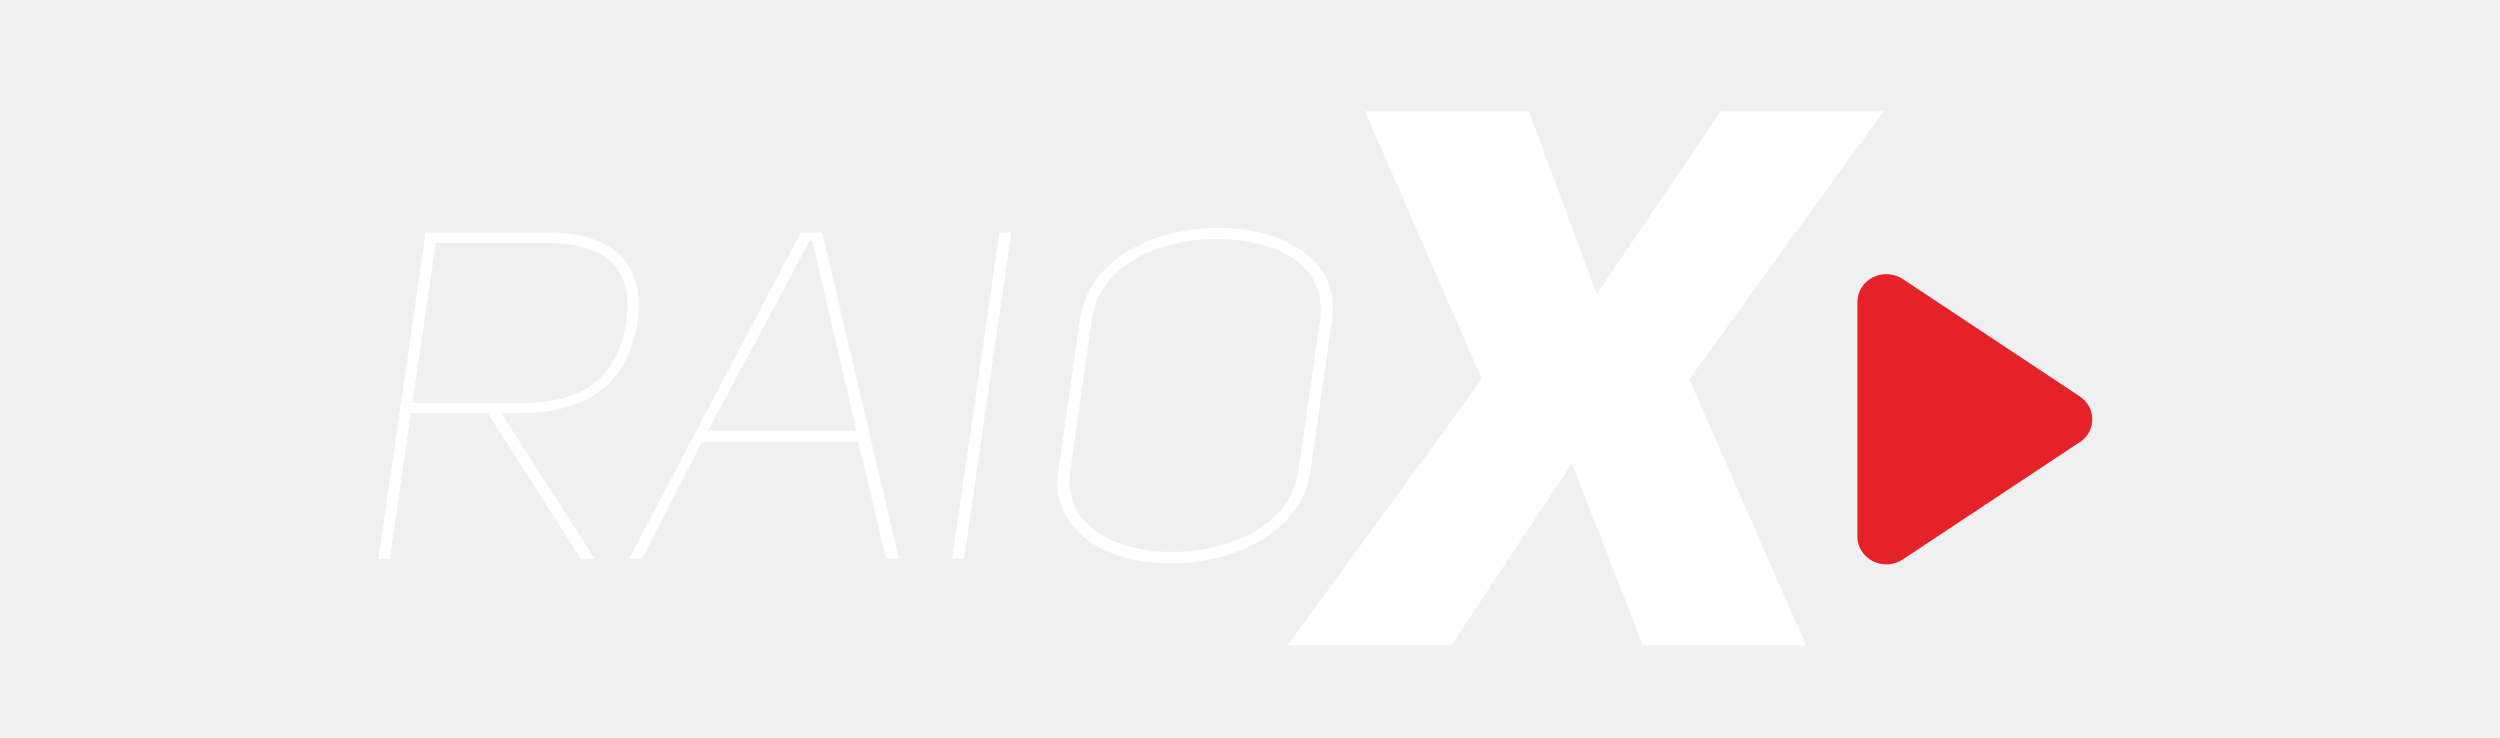
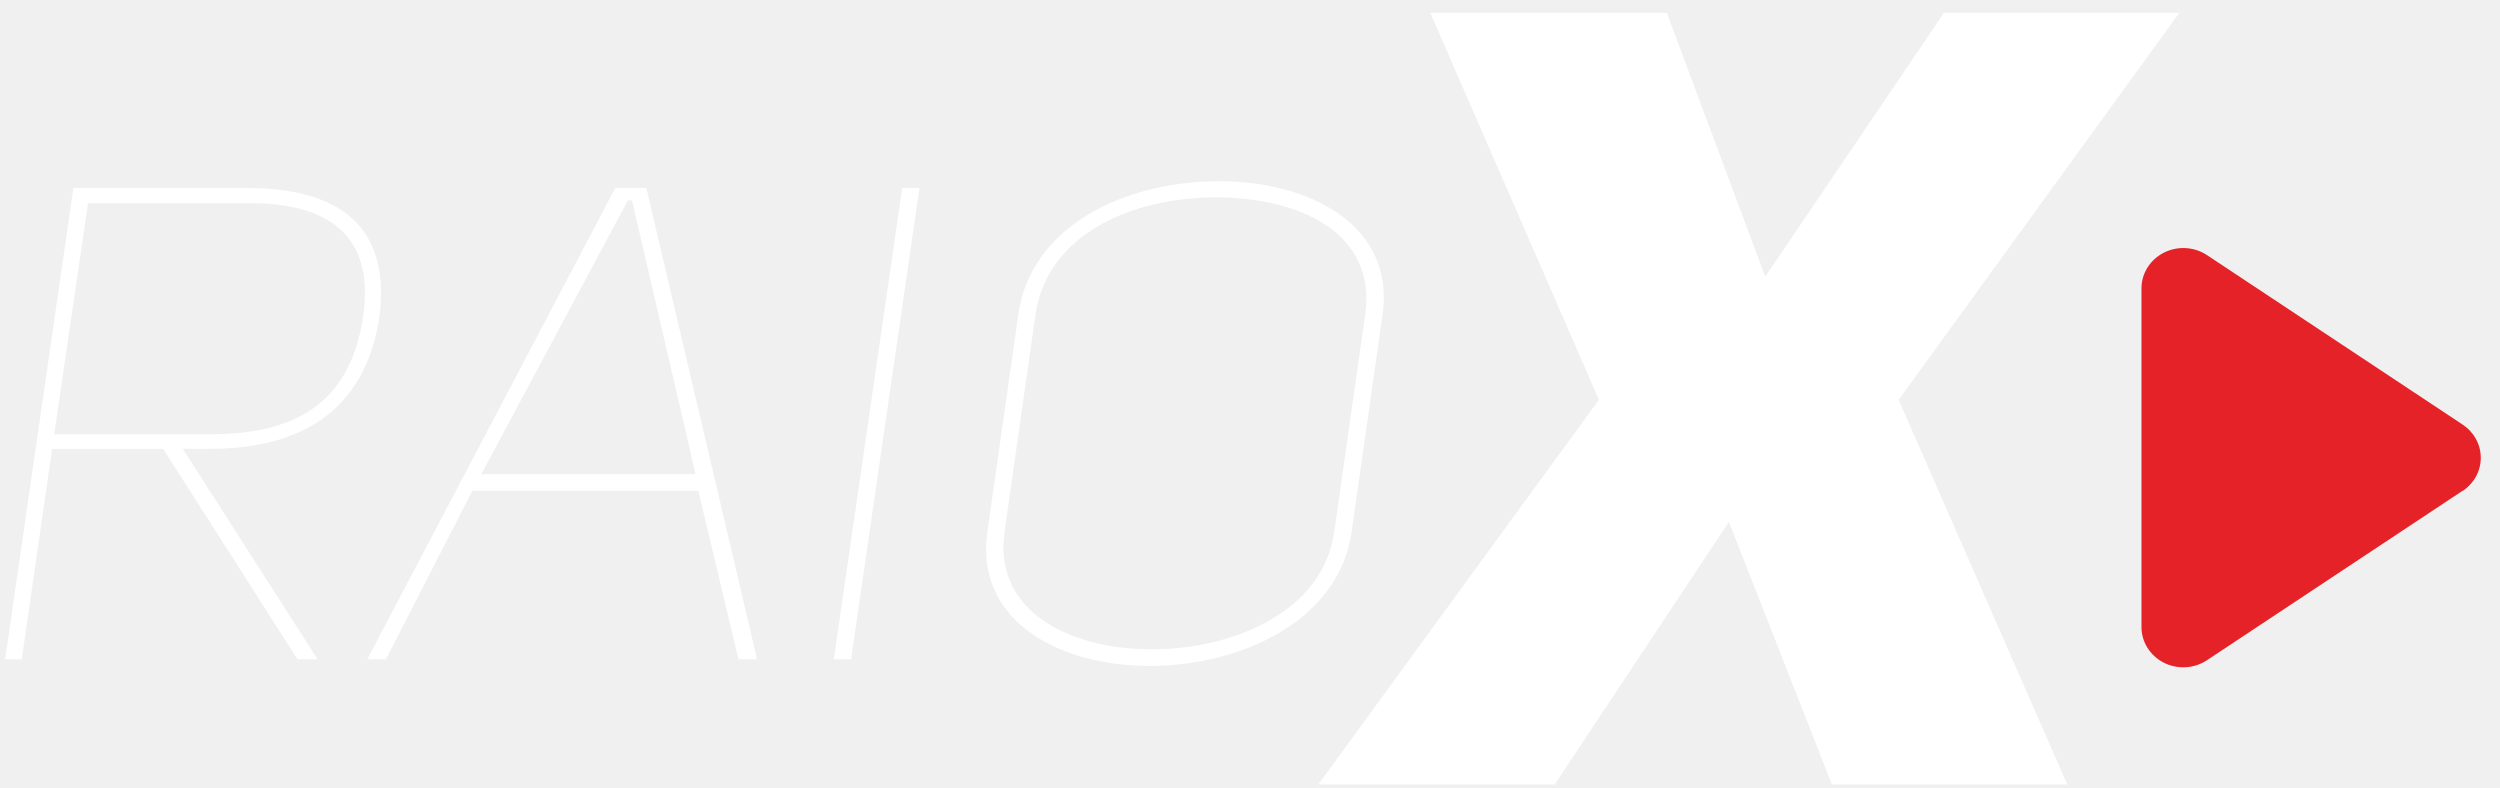
- <svg xmlns="http://www.w3.org/2000/svg" fill="none" height="92" viewBox="0 0 312 92" width="312">
-   <path d="m13.878 10.482-11.047 7.324c-.271.18-.588.285-.917.304-.329.019-.656-.049-.948-.196-.291-.147-.535-.369-.706-.64-.17-.271-.26-.582-.26-.899v-14.634c0-.317.091-.628.261-.899.17-.271.414-.493.705-.64.291-.148.619-.216.947-.197.328.018.646.123.917.302l11.047 7.324c.241.16.438.374.574.623.136.249.207.527.207.809 0 .282-.071.559-.207.809-.136.249-.333.463-.574.623" fill="#e52228" transform="matrix(2 0 0 2 231.801 34.2088)" />
-   <g fill="#fff">
-     <path d="m12.628 20.362-5.804-9.089h-4.795l-1.313 9.089h-.717l2.949-20.362h7.465c3.672 0 6.268 1.38 5.761 5.522-.627 4.227-3.522 5.752-7.366 5.752h-1.134l5.822 9.089zm-3.732-9.721c3.853 0 6.027-1.505 6.569-5.092.538-3.681-1.732-4.945-5.105-4.89h-6.779l-1.462 9.981z" transform="matrix(2 0 0 2 47.2234 29.0136)" />
-     <path d="m16.84 20.362h-.806l-1.732-7.276h-9.764l-3.732 7.276h-.806l10.715-20.362h1.339zm-2.656-7.997-2.748-11.826h-.179l-6.331 11.826z" transform="matrix(2 0 0 2 78.5102 29.0136)" />
-     <path d="m.746 20.362h-.746l2.955-20.362h.746z" transform="matrix(2 0 0 2 118.82 29.0136)" />
-     <path d="m1.393 5.752c.538-3.825 4.598-5.752 8.688-5.752 3.942 0 7.59 1.935 7.047 5.752l-1.339 9.405c-.538 3.825-4.777 5.782-8.719 5.782-3.942 0-7.554-1.957-7.016-5.782zm-.598 9.409c-.478 3.393 2.777 5.061 6.36 5.061 3.583 0 7.407-1.673 7.884-5.061l1.339-9.405c.507-3.567-2.902-5.062-6.451-5.062-3.549 0-7.284 1.552-7.793 5.062z" transform="matrix(2 0 0 2 131.977 28.4374)" />
-     <path d="m27.028 0h10.168l-12.123 16.715 7.284 16.619h-10.168l-4.449-11.347-7.527 11.347h-10.212l12.123-16.619-7.284-16.715h10.217l4.252 11.396z" transform="matrix(2 0 0 2 160.678 13.8893)" />
-   </g>
+ <svg xmlns="http://www.w3.org/2000/svg" width="108" height="34" viewBox="0 0 108 34" fill="none">
+   <path d="M13.878 10.482L2.83 17.805C2.559 17.985 2.242 18.09 1.914 18.109C1.585 18.128 1.258 18.061 0.966 17.913C0.675 17.766 0.431 17.544 0.26 17.273C0.09 17.002 7.0159e-05 16.691 -4.3598e-06 16.373V1.739C0 1.422 0.091 1.112 0.261 0.84C0.431 0.569 0.675 0.348 0.966 0.2C1.258 0.053 1.585 -0.016 1.914 0.003C2.242 0.021 2.559 0.126 2.83 0.305L13.878 7.629C14.118 7.789 14.315 8.002 14.451 8.252C14.587 8.501 14.658 8.779 14.658 9.061C14.658 9.342 14.587 9.62 14.451 9.869C14.315 10.119 14.118 10.333 13.878 10.493" transform="translate(92.5117 10.7155)" fill="#E52228" />
+   <path d="M12.628 20.362L6.824 11.273H2.029L0.717 20.362H-4.90478e-06L2.949 -2.8872e-06H10.413C14.085 -2.8872e-06 16.681 1.38 16.175 5.522C15.547 9.749 12.652 11.273 8.808 11.273H7.674L13.496 20.362H12.628ZM8.895 10.641C12.748 10.641 14.922 9.136 15.465 5.55C16.003 1.869 13.733 0.604 10.36 0.66H3.58L2.118 10.641H8.895Z" transform="translate(0.2229 8.1178)" fill="white" />
+   <path d="M16.84 20.362H16.034L14.302 13.086H4.538L0.806 20.362H-1.08995e-06L10.715 -2.8872e-06H12.054L16.84 20.362ZM14.184 12.366L11.436 0.54H11.257L4.927 12.366H14.184Z" transform="translate(15.8662 8.1178)" fill="white" />
+   <path d="M0.746 20.362H-5.99473e-06L2.955 -2.8872e-06H3.701L0.746 20.362Z" transform="translate(36.0208 8.1178)" fill="white" />
+   <path d="M1.393 5.752C1.931 1.927 5.991 -2.09978e-06 10.081 -2.09978e-06C14.023 -2.09978e-06 17.67 1.935 17.128 5.752L15.788 15.157C15.25 18.982 11.011 20.938 7.069 20.938C3.127 20.938 -0.485 18.982 0.053 15.157L1.393 5.752ZM0.794 15.161C0.317 18.554 3.571 20.222 7.154 20.222C10.737 20.222 14.561 18.55 15.038 15.161L16.378 5.756C16.884 2.189 13.476 0.695 9.926 0.695C6.377 0.695 2.643 2.247 2.134 5.756L0.794 15.161Z" transform="translate(42.5994 7.82971)" fill="white" />
+   <path d="M27.028 7.87418e-07H37.196L25.072 16.715L32.356 33.334H22.188L17.739 21.988L10.212 33.334H-3.81483e-06L12.123 16.715L4.839 7.87418e-07H15.056L19.309 11.396L27.028 7.87418e-07Z" transform="translate(56.95 0.555664)" fill="white" />
</svg>
